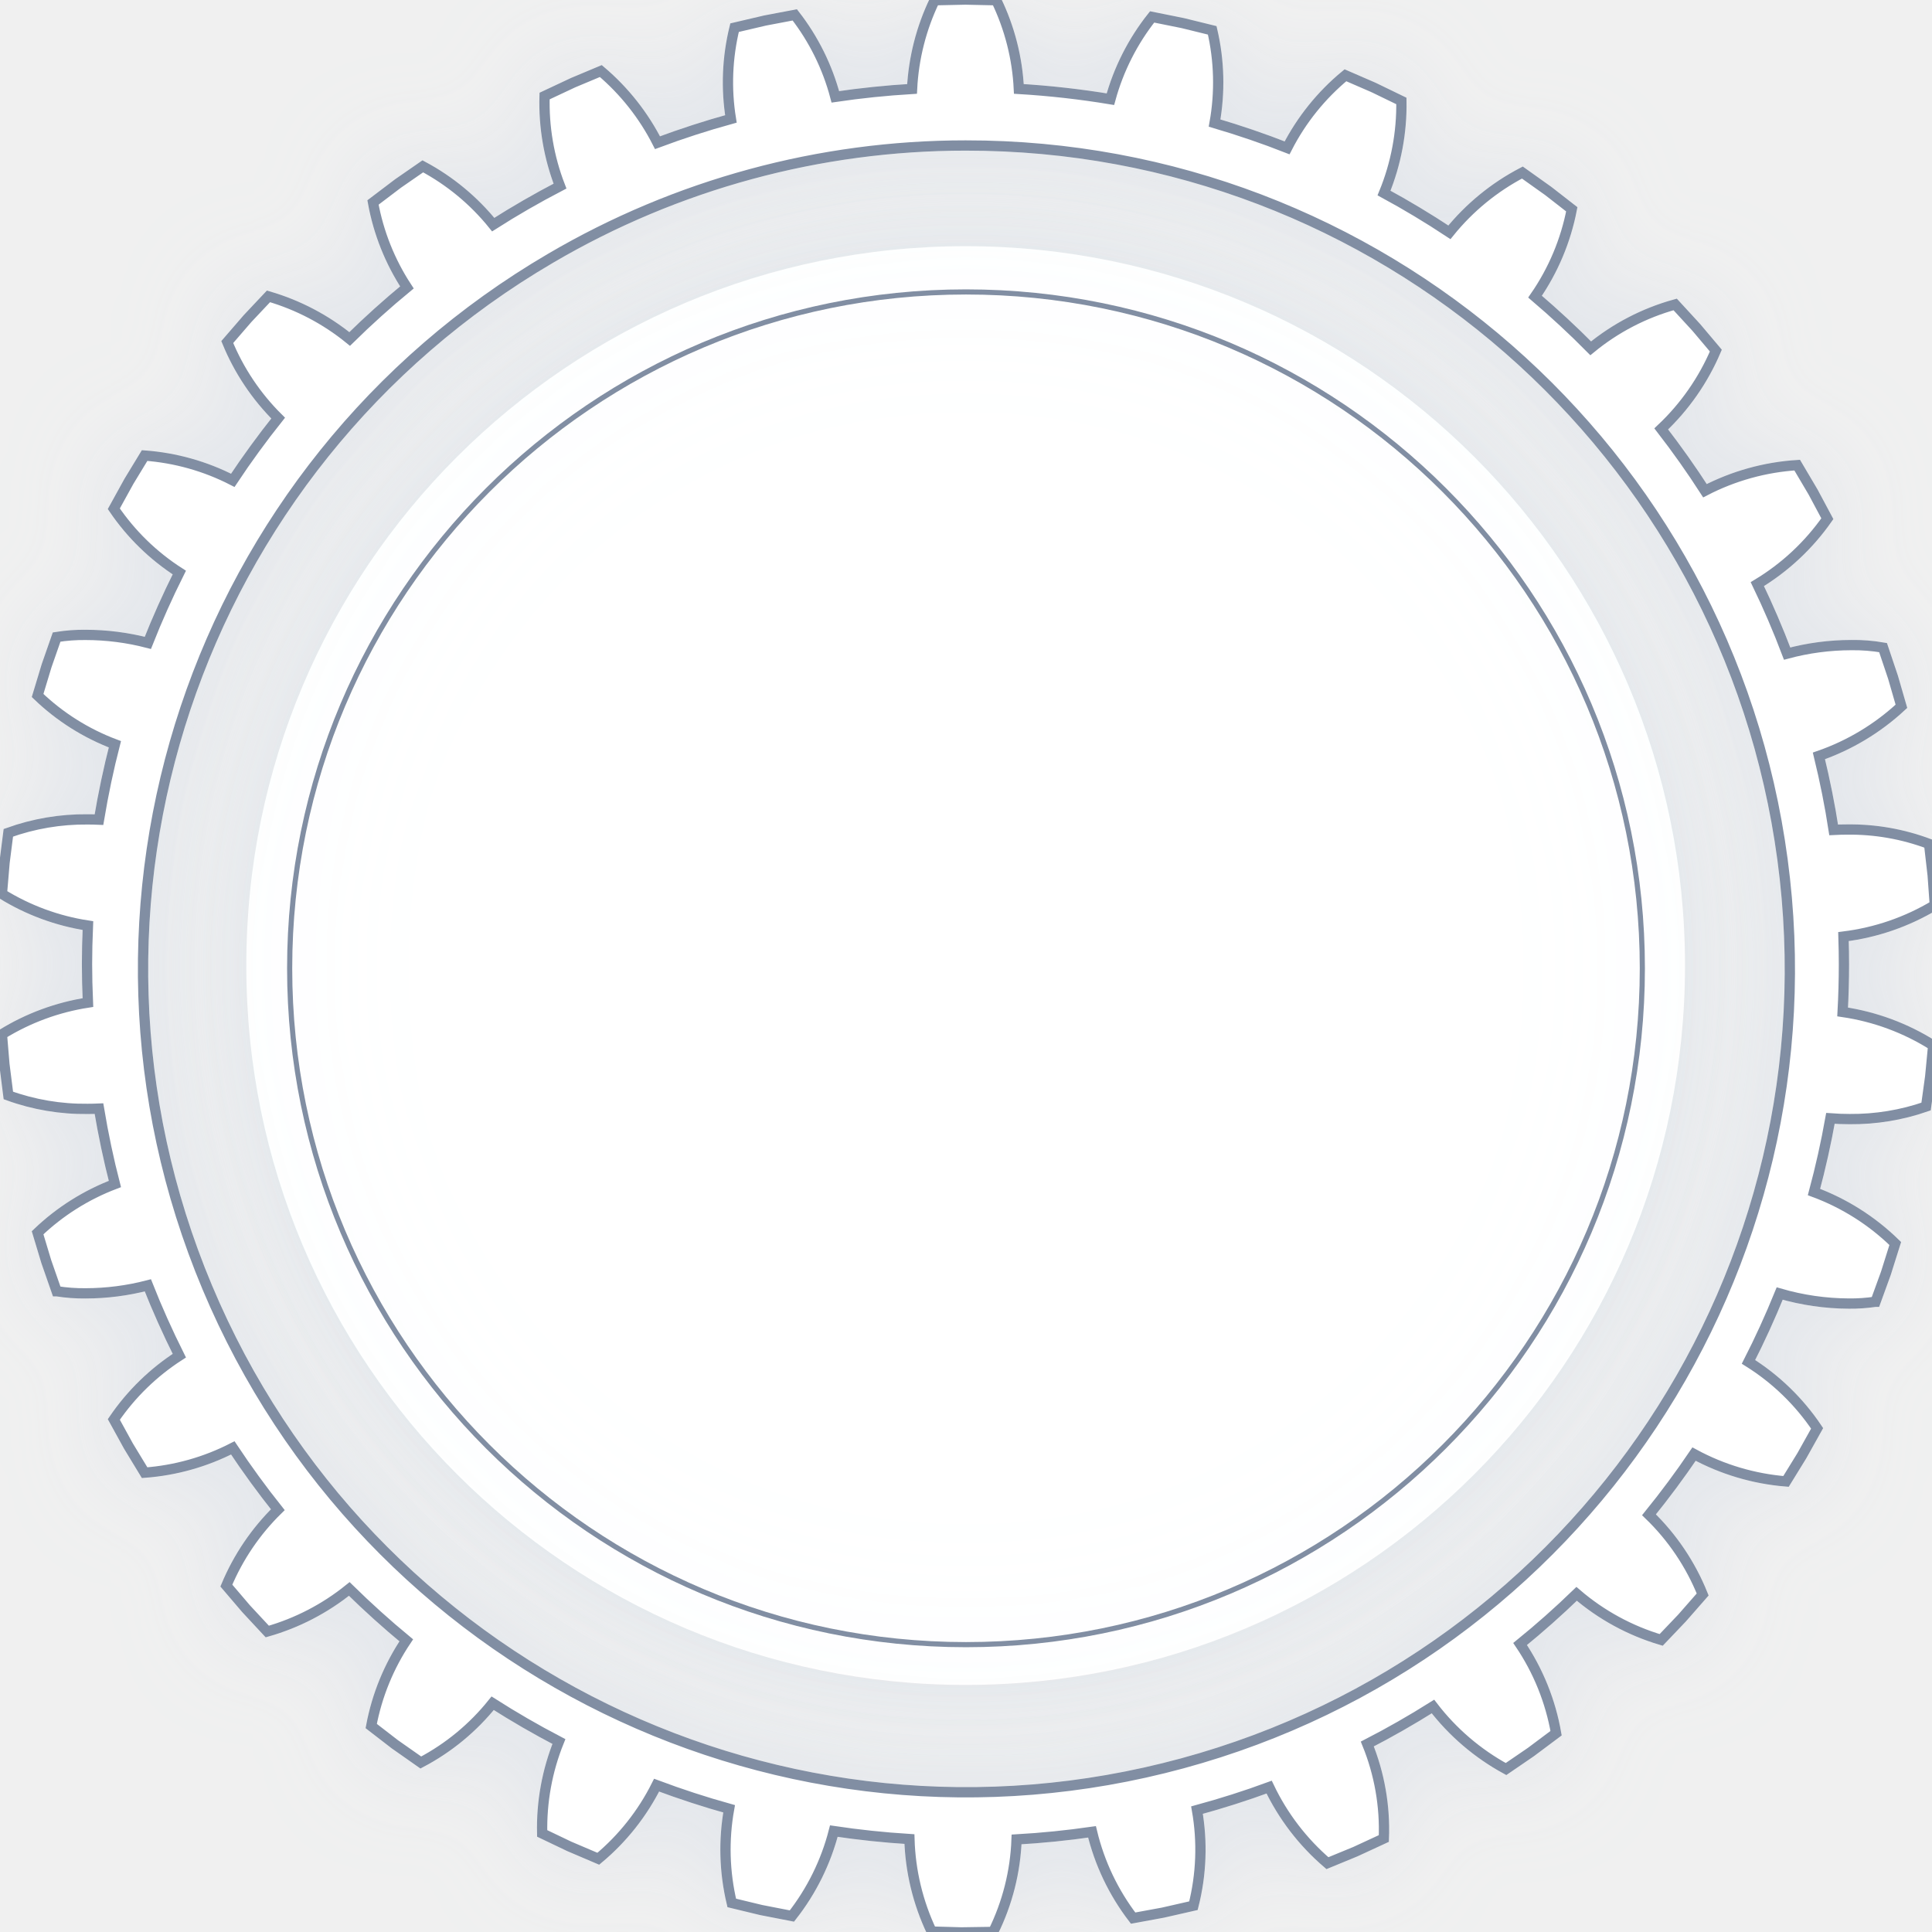
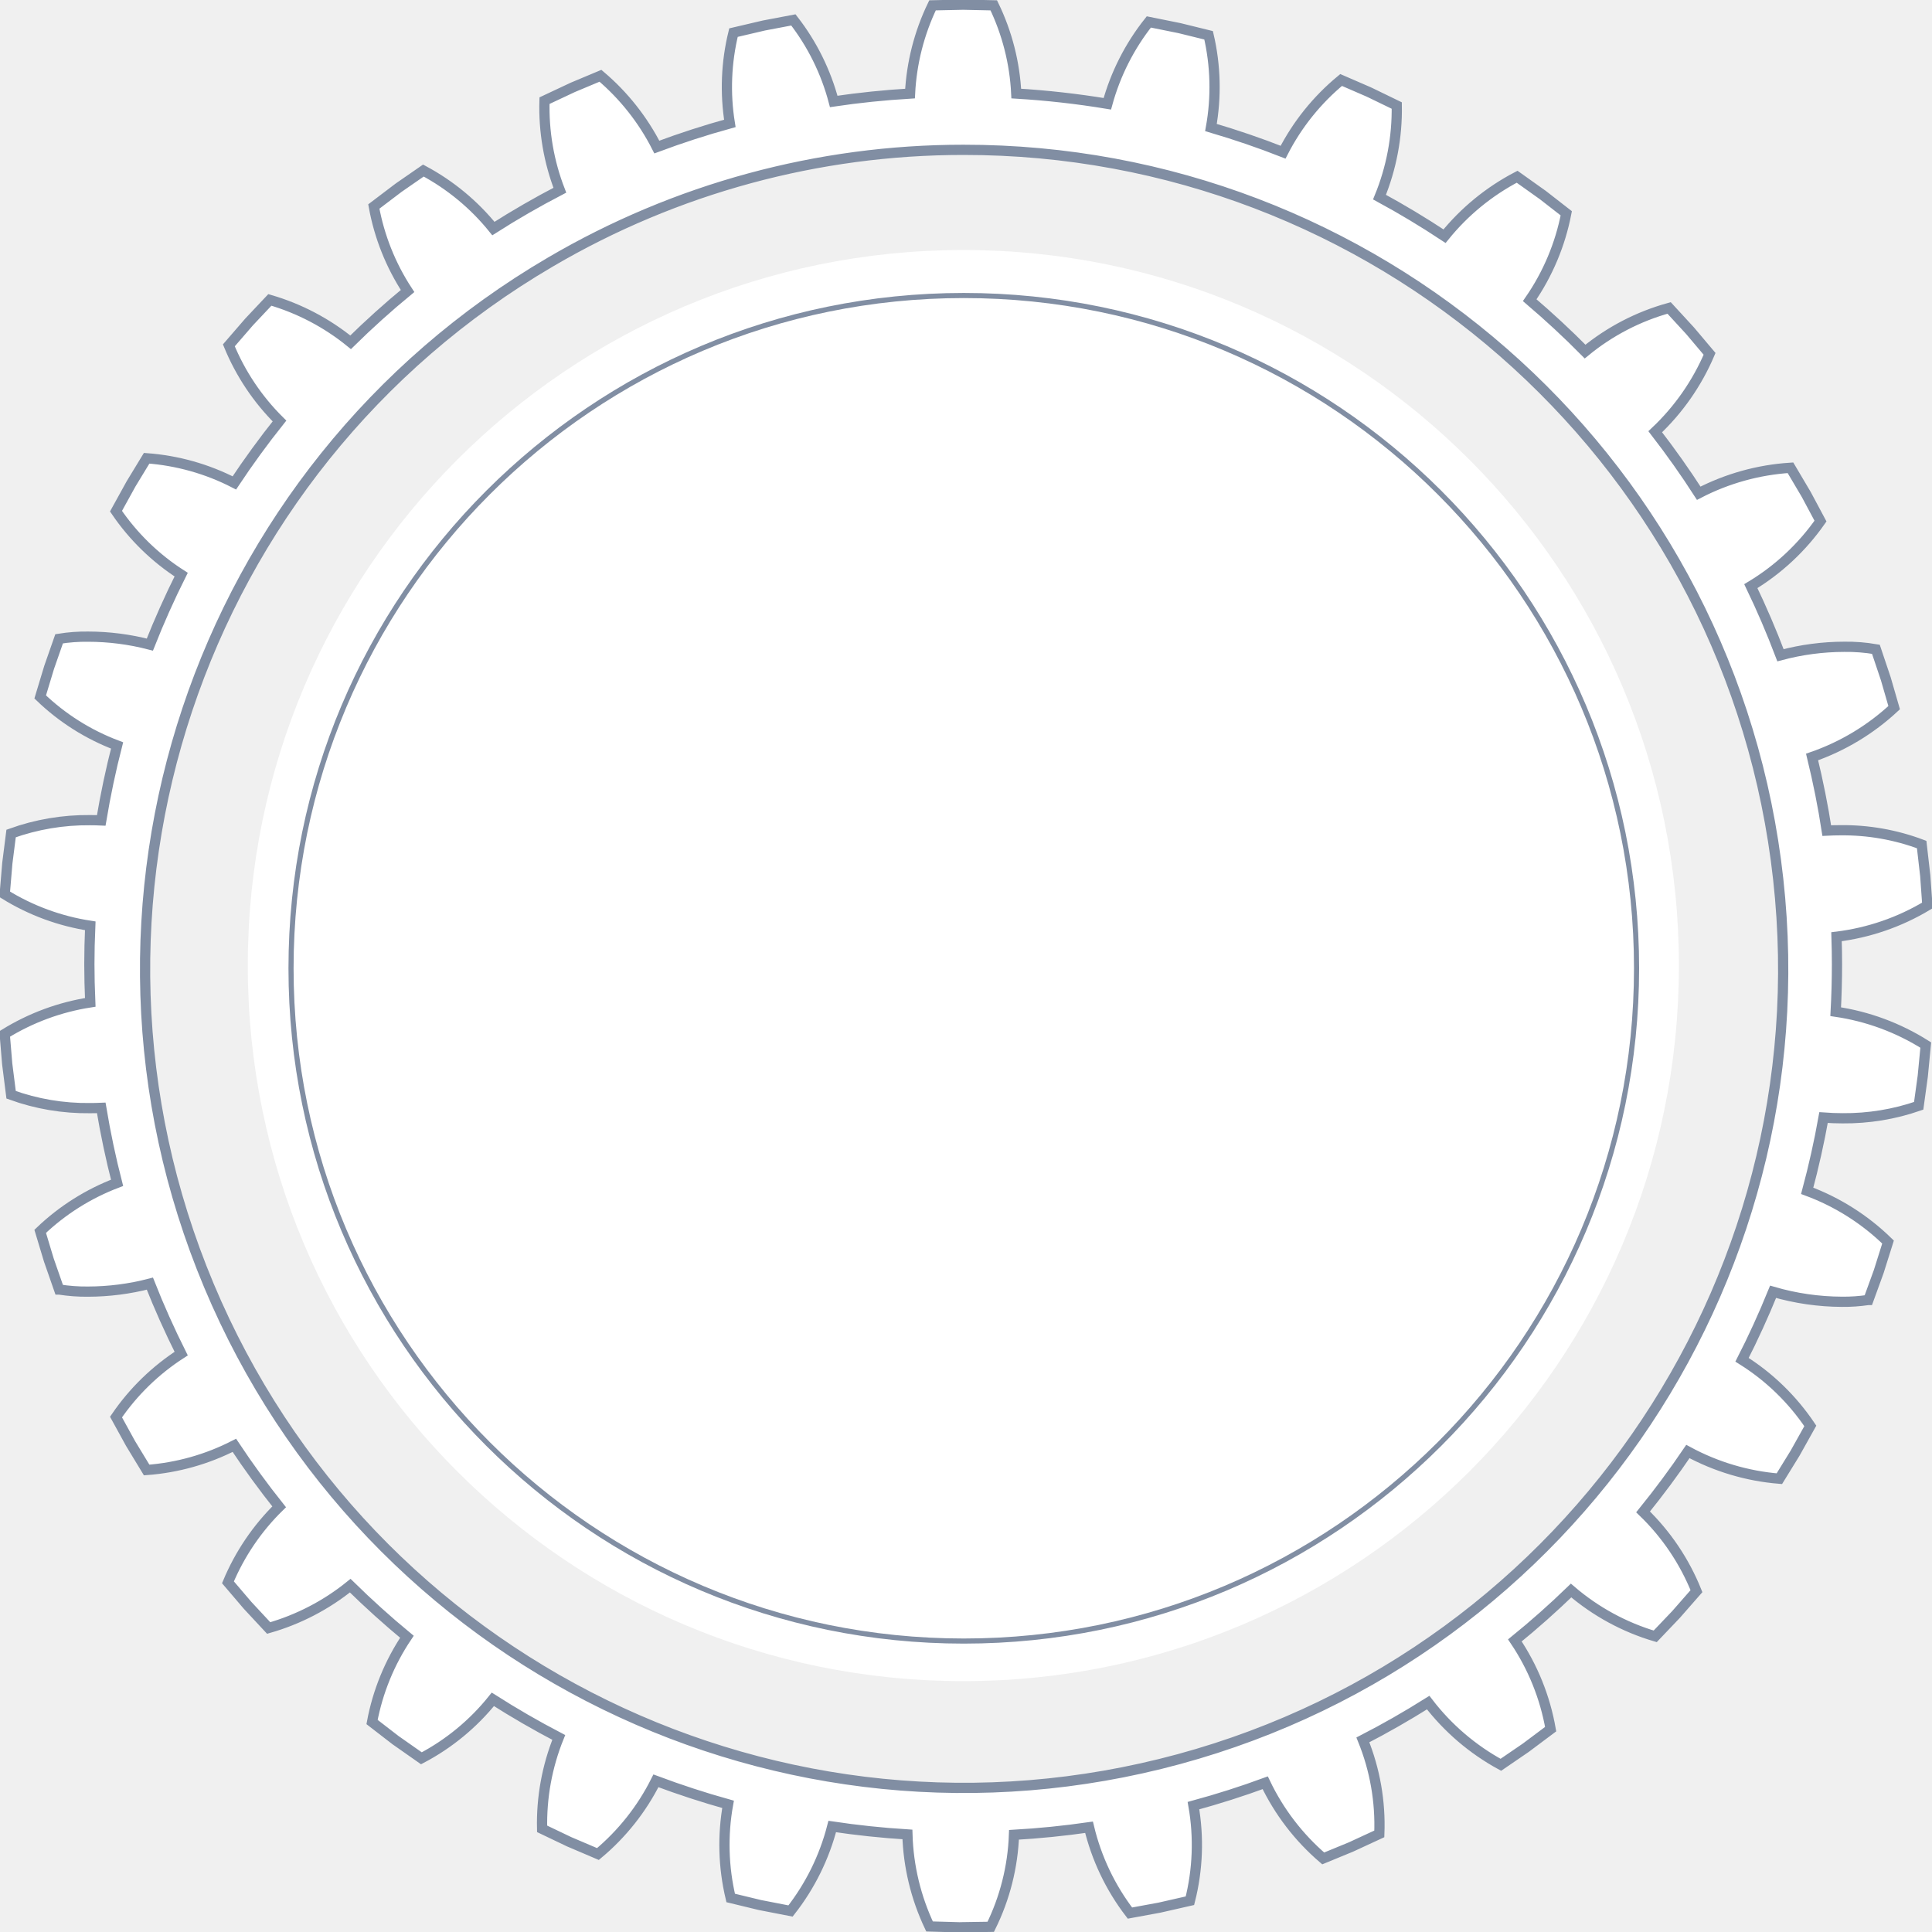
- <svg xmlns="http://www.w3.org/2000/svg" width="188" height="188" viewBox="0 0 188 188">
+ <svg xmlns="http://www.w3.org/2000/svg" width="189" height="189" viewBox="0 0 189 189">
  <defs>
-     <filter id="center-gear-a" x="8.969" y="8.958" width="170" height="170" filterUnits="userSpaceOnUse">
-       <feOffset input="SourceAlpha" />
-       <feGaussianBlur stdDeviation="5" result="b" />
-       <feFlood flood-color="#d5dce6" flood-opacity="0.702" />
-       <feComposite operator="in" in2="b" />
-       <feComposite in="SourceGraphic" />
-     </filter>
-     <filter id="center-gear-c" x="12.945" y="13.162" width="162.128" height="162.13" filterUnits="userSpaceOnUse">
-       <feOffset input="SourceAlpha" />
-       <feGaussianBlur stdDeviation="5" result="d" />
-       <feFlood flood-color="#d5dce6" flood-opacity="0.702" />
-       <feComposite operator="in" in2="d" />
-       <feComposite in="SourceGraphic" />
-     </filter>
-     <filter id="center-gear-e" x="-15.336" y="-15.542" width="219.122" height="219.098" filterUnits="userSpaceOnUse">
-       <feOffset input="SourceAlpha" />
-       <feGaussianBlur stdDeviation="5" result="f" />
-       <feFlood flood-color="#d5dce6" flood-opacity="0.702" />
-       <feComposite operator="in" in2="f" />
-       <feComposite in="SourceGraphic" />
-     </filter>
    <clipPath id="center-gear-h">
-       <rect width="188" height="188" />
+       <rect width="189" height="189" />
    </clipPath>
  </defs>
-   <g id="center-gear-g" clip-path="url(#center-gear-h)">
+   <g id="g" clip-path="url(#center-gear-h)">
    <g transform="translate(-457.5 261.139)">
-       <g transform="translate(457.686 -261.181)">
-         <g transform="matrix(1, 0, 0, 1, -0.19, 0.04)" filter="url(#center-gear-a)">
-           <circle cx="70" cy="70" r="70" transform="translate(23.97 23.96)" fill="#fff" />
+       <g transform="translate(457.96 -260.681)">
+         <g transform="matrix(1, 0, 0, 1, -0.46, -0.46)">
+           <circle cx="70" cy="70" r="70" transform="translate(24.24 24.46)" fill="#fff" />
        </g>
-         <g transform="matrix(1, 0, 0, 1, -0.19, 0.04)" filter="url(#center-gear-c)">
-           <ellipse cx="65.814" cy="65.815" rx="65.814" ry="65.815" transform="translate(28.19 28.41)" fill="none" stroke="#818ea3" stroke-miterlimit="10" stroke-width="0.5" />
+         <g transform="matrix(1, 0, 0, 1, -0.46, -0.46)">
+           <ellipse cx="65.814" cy="65.815" rx="65.814" ry="65.815" transform="translate(28.47 28.91)" fill="none" stroke="#818ea3" stroke-miterlimit="10" stroke-width="0.5" />
        </g>
-         <g transform="matrix(1, 0, 0, 1, -0.19, 0.04)" filter="url(#center-gear-e)">
-           <path d="M93.471,188.083H93.4L90.473,188a22.5,22.5,0,0,1-2.164-9c-2.5-.156-4.971-.419-7.355-.776a22.425,22.425,0,0,1-4.08,8.263L74,185.927l-.066-.013-.065-.013-2.849-.688a22.4,22.4,0,0,1-.257-9.159c-2.358-.656-4.733-1.431-7.057-2.3a22.353,22.353,0,0,1-5.672,7.161l-2.695-1.149-.062-.026-.061-.026-2.644-1.264a22.484,22.484,0,0,1,1.628-8.941c-2.219-1.158-4.388-2.413-6.446-3.726a22.2,22.2,0,0,1-6.99,5.766l-2.4-1.684-.056-.038-.055-.038L35.936,168a22.316,22.316,0,0,1,3.411-8.339c-1.887-1.557-3.753-3.241-5.547-5a22.517,22.517,0,0,1-7.977,4.142L23.83,156.66l-.045-.05-.045-.049-1.9-2.227a22.459,22.459,0,0,1,5.008-7.385c-1.534-1.923-3.007-3.947-4.382-6.015a22.436,22.436,0,0,1-8.58,2.412l-1.518-2.5-.034-.058-.034-.056-1.41-2.565a22.349,22.349,0,0,1,6.374-6.206c-1.135-2.268-2.166-4.571-3.062-6.845a24.208,24.208,0,0,1-6.054.78,16.982,16.982,0,0,1-2.819-.206H5.323l-.963-2.762-.022-.063-.022-.064L3.472,120a22.358,22.358,0,0,1,7.521-4.746c-.609-2.354-1.13-4.822-1.549-7.333-.368.016-.738.025-1.1.025a21.89,21.89,0,0,1-7.717-1.306l-.367-2.9-.009-.067L.243,103.6,0,100.688A22.483,22.483,0,0,1,8.369,97.6c-.058-1.353-.087-2.578-.087-3.744s.028-2.387.087-3.746A22.311,22.311,0,0,1,0,87.028l.246-2.914.005-.067.006-.067.369-2.9a22.148,22.148,0,0,1,7.718-1.305c.373,0,.743.009,1.1.025.42-2.512.941-4.98,1.549-7.334a22.073,22.073,0,0,1-7.521-4.746l.847-2.8.02-.064.02-.064.965-2.761a16.67,16.67,0,0,1,2.827-.208A24.135,24.135,0,0,1,14.2,62.6c.9-2.278,1.928-4.581,3.062-6.845a22.145,22.145,0,0,1-6.374-6.207L12.3,46.988l.032-.059.033-.058,1.52-2.5a22.355,22.355,0,0,1,8.58,2.412c1.381-2.079,2.867-4.118,4.415-6.057a22.385,22.385,0,0,1-4.952-7.4l1.915-2.214.044-.05.044-.05,2.008-2.131a22.45,22.45,0,0,1,7.9,4.146c1.8-1.771,3.678-3.459,5.571-5.017a22.329,22.329,0,0,1-3.3-8.267l2.334-1.769.053-.04.053-.04,2.408-1.667A22.332,22.332,0,0,1,47.807,21.9c2.079-1.327,4.266-2.588,6.5-3.75a22.4,22.4,0,0,1-1.5-8.762l2.652-1.245.061-.029.06-.028,2.7-1.131a22.5,22.5,0,0,1,5.514,6.972c2.345-.876,4.748-1.655,7.143-2.314a22.3,22.3,0,0,1,.356-8.879l2.853-.668.064-.015.066-.015,2.878-.546A22.223,22.223,0,0,1,81.1,9.465c2.442-.362,4.954-.621,7.465-.771a22.454,22.454,0,0,1,2.2-8.63L93.693,0h.068l.066,0,2.93.064a22.291,22.291,0,0,1,2.2,8.63,86.181,86.181,0,0,1,8.909,1,22.4,22.4,0,0,1,4.059-8.006l2.873.58.065.014.066.013,2.845.7a22.311,22.311,0,0,1,.229,9.02c2.415.712,4.79,1.524,7.056,2.415a22.389,22.389,0,0,1,5.678-7.063l2.686,1.165,0,0,.059.03.062.026,2.636,1.278a22.56,22.56,0,0,1-1.688,8.958c2.143,1.162,4.283,2.448,6.362,3.823a22.538,22.538,0,0,1,7.1-5.815l2.387,1.7.055.038.054.038,2.312,1.8a22.4,22.4,0,0,1-3.575,8.5c1.875,1.6,3.7,3.288,5.417,5.027a22.256,22.256,0,0,1,8.219-4.268l1.981,2.155.045.05.045.049,1.887,2.237a22.624,22.624,0,0,1-5.315,7.619c1.522,1.968,2.954,3.993,4.256,6.016a22.635,22.635,0,0,1,8.973-2.491l1.489,2.519.033.057.034.058,1.38,2.581a22.463,22.463,0,0,1-6.813,6.365c1.044,2.165,2.02,4.439,2.9,6.76a24.237,24.237,0,0,1,6.242-.827,16.816,16.816,0,0,1,3.091.243l.932,2.774.021.063.021.063.813,2.811a22.7,22.7,0,0,1-8.028,4.827c.59,2.418,1.073,4.841,1.435,7.2.433-.023.87-.034,1.3-.034a21.844,21.844,0,0,1,7.985,1.4l.333,2.906.009.067.007.066.209,2.918a22.556,22.556,0,0,1-8.888,3.06c.031,1.006.045,1.861.045,2.686,0,1.529-.043,3.093-.127,4.647a22.586,22.586,0,0,1,8.811,3.264l-.279,2.911-.007.067-.006.065-.4,2.9a22.088,22.088,0,0,1-7.445,1.22c-.614,0-1.24-.024-1.861-.07-.422,2.375-.962,4.787-1.6,7.167a22.475,22.475,0,0,1,7.908,5.01l-.879,2.79-.02.064-.021.063-1,2.751H182.3a16.3,16.3,0,0,1-2.572.176,24.394,24.394,0,0,1-6.733-.976c-.932,2.292-1.954,4.529-3.038,6.65a22.275,22.275,0,0,1,6.679,6.47l-1.427,2.554-.033.059-.033.058-1.535,2.492a22.624,22.624,0,0,1-8.948-2.659c-1.347,1.991-2.823,3.978-4.384,5.907a22.368,22.368,0,0,1,5.223,7.754l-1.928,2.2-.045.05-.044.05-2.02,2.12a22.4,22.4,0,0,1-8.228-4.482c-1.765,1.708-3.614,3.35-5.5,4.881a22.406,22.406,0,0,1,3.5,8.679l-2.346,1.755-.053.04-.055.04-2.417,1.653a22.582,22.582,0,0,1-7.109-6.084c-2.095,1.317-4.245,2.545-6.389,3.648a22.1,22.1,0,0,1,1.608,9.195l-2.658,1.229-.061.028-.061.028-2.709,1.115a22.5,22.5,0,0,1-5.672-7.4c-2.256.831-4.617,1.584-7.02,2.238a22.184,22.184,0,0,1-.346,9.3l-2.858.65-.065.015-.065.014-2.882.53a22.375,22.375,0,0,1-4-8.394c-2.423.349-4.893.6-7.341.738a22.179,22.179,0,0,1-2.274,9l-2.93.044h0v0ZM53.4,25.167A80.117,80.117,0,1,0,93.779,14.2,79.761,79.761,0,0,0,53.4,25.167Z" transform="translate(0.19 -0.04)" fill="#fff" stroke="#818ea3" stroke-miterlimit="10" stroke-width="1" />
+         <g transform="matrix(1, 0, 0, 1, -0.46, -0.46)">
+           <path d="M93.471,188.083H93.4L90.473,188a22.5,22.5,0,0,1-2.164-9c-2.5-.156-4.971-.419-7.355-.776a22.425,22.425,0,0,1-4.08,8.263L74,185.927l-.066-.013-.065-.013-2.849-.688a22.4,22.4,0,0,1-.257-9.159c-2.358-.656-4.733-1.431-7.057-2.3a22.353,22.353,0,0,1-5.672,7.161l-2.695-1.149-.062-.026-.061-.026-2.644-1.264a22.484,22.484,0,0,1,1.628-8.941c-2.219-1.158-4.388-2.413-6.446-3.726a22.2,22.2,0,0,1-6.99,5.766l-2.4-1.684-.056-.038-.055-.038L35.936,168a22.316,22.316,0,0,1,3.411-8.339c-1.887-1.557-3.753-3.241-5.547-5a22.517,22.517,0,0,1-7.977,4.142L23.83,156.66l-.045-.05-.045-.049-1.9-2.227a22.459,22.459,0,0,1,5.008-7.385c-1.534-1.923-3.007-3.947-4.382-6.015a22.436,22.436,0,0,1-8.58,2.412l-1.518-2.5-.034-.058-.034-.056-1.41-2.565a22.349,22.349,0,0,1,6.374-6.206c-1.135-2.268-2.166-4.571-3.062-6.845a24.208,24.208,0,0,1-6.054.78,16.982,16.982,0,0,1-2.819-.206H5.323l-.963-2.762-.022-.063-.022-.064L3.472,120a22.358,22.358,0,0,1,7.521-4.746c-.609-2.354-1.13-4.822-1.549-7.333-.368.016-.738.025-1.1.025a21.89,21.89,0,0,1-7.717-1.306l-.367-2.9-.009-.067L.243,103.6,0,100.688A22.483,22.483,0,0,1,8.369,97.6c-.058-1.353-.087-2.578-.087-3.744s.028-2.387.087-3.746A22.311,22.311,0,0,1,0,87.028l.246-2.914.005-.067.006-.067.369-2.9a22.148,22.148,0,0,1,7.718-1.305c.373,0,.743.009,1.1.025.42-2.512.941-4.98,1.549-7.334a22.073,22.073,0,0,1-7.521-4.746l.847-2.8.02-.064.02-.064.965-2.761a16.67,16.67,0,0,1,2.827-.208A24.135,24.135,0,0,1,14.2,62.6c.9-2.278,1.928-4.581,3.062-6.845a22.145,22.145,0,0,1-6.374-6.207L12.3,46.988l.032-.059.033-.058,1.52-2.5a22.355,22.355,0,0,1,8.58,2.412c1.381-2.079,2.867-4.118,4.415-6.057a22.385,22.385,0,0,1-4.952-7.4l1.915-2.214.044-.05.044-.05,2.008-2.131a22.45,22.45,0,0,1,7.9,4.146c1.8-1.771,3.678-3.459,5.571-5.017a22.329,22.329,0,0,1-3.3-8.267l2.334-1.769.053-.04.053-.04,2.408-1.667A22.332,22.332,0,0,1,47.807,21.9c2.079-1.327,4.266-2.588,6.5-3.75a22.4,22.4,0,0,1-1.5-8.762l2.652-1.245.061-.029.06-.028,2.7-1.131a22.5,22.5,0,0,1,5.514,6.972c2.345-.876,4.748-1.655,7.143-2.314a22.3,22.3,0,0,1,.356-8.879l2.853-.668.064-.015.066-.015,2.878-.546A22.223,22.223,0,0,1,81.1,9.465c2.442-.362,4.954-.621,7.465-.771a22.454,22.454,0,0,1,2.2-8.63L93.693,0h.068l.066,0,2.93.064a22.291,22.291,0,0,1,2.2,8.63,86.181,86.181,0,0,1,8.909,1,22.4,22.4,0,0,1,4.059-8.006l2.873.58.065.014.066.013,2.845.7a22.311,22.311,0,0,1,.229,9.02c2.415.712,4.79,1.524,7.056,2.415a22.389,22.389,0,0,1,5.678-7.063l2.686,1.165,0,0,.059.03.062.026,2.636,1.278a22.56,22.56,0,0,1-1.688,8.958c2.143,1.162,4.283,2.448,6.362,3.823a22.538,22.538,0,0,1,7.1-5.815l2.387,1.7.055.038.054.038,2.312,1.8a22.4,22.4,0,0,1-3.575,8.5c1.875,1.6,3.7,3.288,5.417,5.027a22.256,22.256,0,0,1,8.219-4.268l1.981,2.155.045.05.045.049,1.887,2.237a22.624,22.624,0,0,1-5.315,7.619c1.522,1.968,2.954,3.993,4.256,6.016a22.635,22.635,0,0,1,8.973-2.491l1.489,2.519.033.057.034.058,1.38,2.581a22.463,22.463,0,0,1-6.813,6.365c1.044,2.165,2.02,4.439,2.9,6.76a24.237,24.237,0,0,1,6.242-.827,16.816,16.816,0,0,1,3.091.243l.932,2.774.021.063.021.063.813,2.811a22.7,22.7,0,0,1-8.028,4.827c.59,2.418,1.073,4.841,1.435,7.2.433-.023.87-.034,1.3-.034a21.844,21.844,0,0,1,7.985,1.4l.333,2.906.009.067.007.066.209,2.918a22.556,22.556,0,0,1-8.888,3.06c.031,1.006.045,1.861.045,2.686,0,1.529-.043,3.093-.127,4.647a22.586,22.586,0,0,1,8.811,3.264l-.279,2.911-.007.067-.006.065-.4,2.9a22.088,22.088,0,0,1-7.445,1.22c-.614,0-1.24-.024-1.861-.07-.422,2.375-.962,4.787-1.6,7.167a22.475,22.475,0,0,1,7.908,5.01l-.879,2.79-.02.064-.021.063-1,2.751H182.3a16.3,16.3,0,0,1-2.572.176,24.394,24.394,0,0,1-6.733-.976c-.932,2.292-1.954,4.529-3.038,6.65a22.275,22.275,0,0,1,6.679,6.47l-1.427,2.554-.033.059-.033.058-1.535,2.492a22.624,22.624,0,0,1-8.948-2.659c-1.347,1.991-2.823,3.978-4.384,5.907a22.368,22.368,0,0,1,5.223,7.754l-1.928,2.2-.045.05-.044.05-2.02,2.12a22.4,22.4,0,0,1-8.228-4.482c-1.765,1.708-3.614,3.35-5.5,4.881a22.406,22.406,0,0,1,3.5,8.679l-2.346,1.755-.053.04-.055.04-2.417,1.653a22.582,22.582,0,0,1-7.109-6.084c-2.095,1.317-4.245,2.545-6.389,3.648a22.1,22.1,0,0,1,1.608,9.195l-2.658,1.229-.061.028-.061.028-2.709,1.115a22.5,22.5,0,0,1-5.672-7.4c-2.256.831-4.617,1.584-7.02,2.238a22.184,22.184,0,0,1-.346,9.3l-2.858.65-.065.015-.065.014-2.882.53a22.375,22.375,0,0,1-4-8.394c-2.423.349-4.893.6-7.341.738a22.179,22.179,0,0,1-2.274,9l-2.93.044h0v0ZM53.4,25.167A80.117,80.117,0,1,0,93.779,14.2,79.761,79.761,0,0,0,53.4,25.167Z" transform="translate(0.46 0.46)" fill="#fff" stroke="#818ea3" stroke-miterlimit="10" stroke-width="1" />
        </g>
        <path d="M0,0" transform="translate(93.822 23.669) rotate(90)" fill="none" stroke="#1f43f6" stroke-linecap="round" stroke-width="3" />
      </g>
    </g>
  </g>
</svg>
